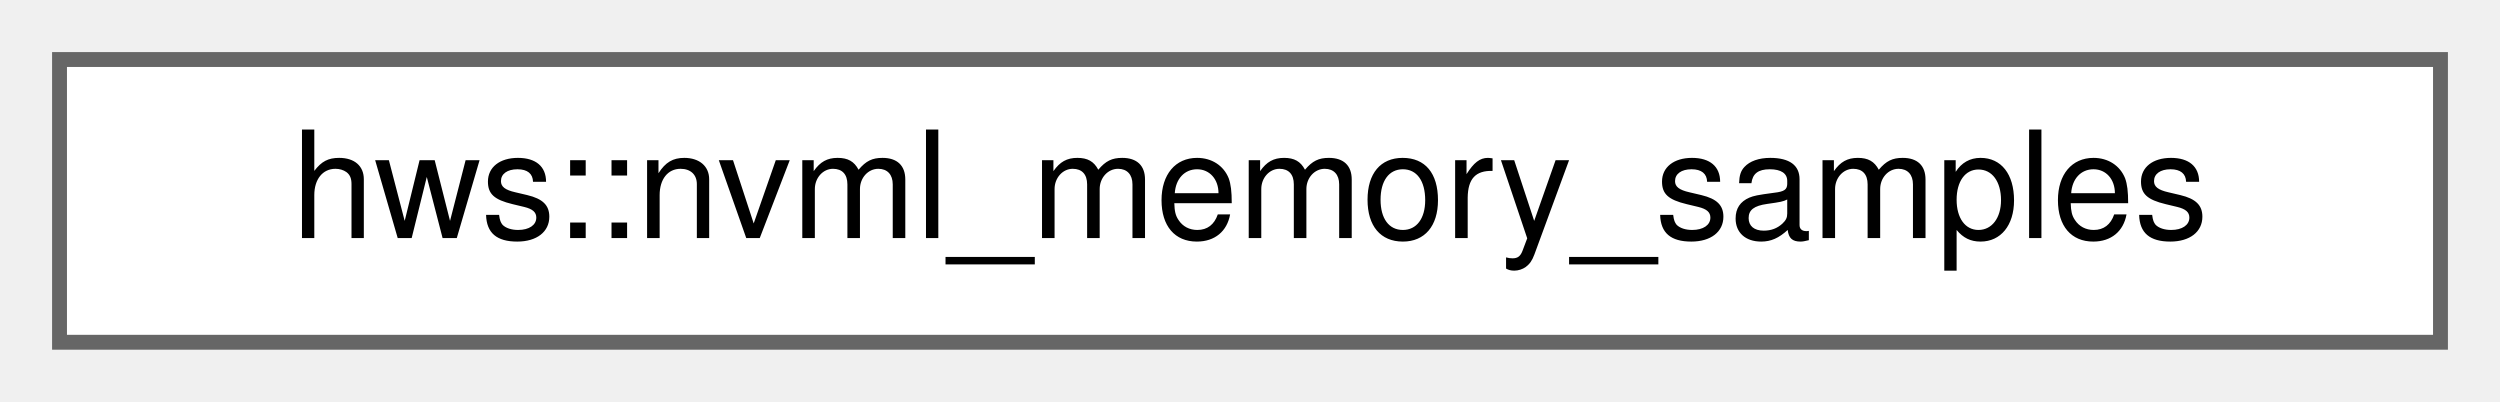
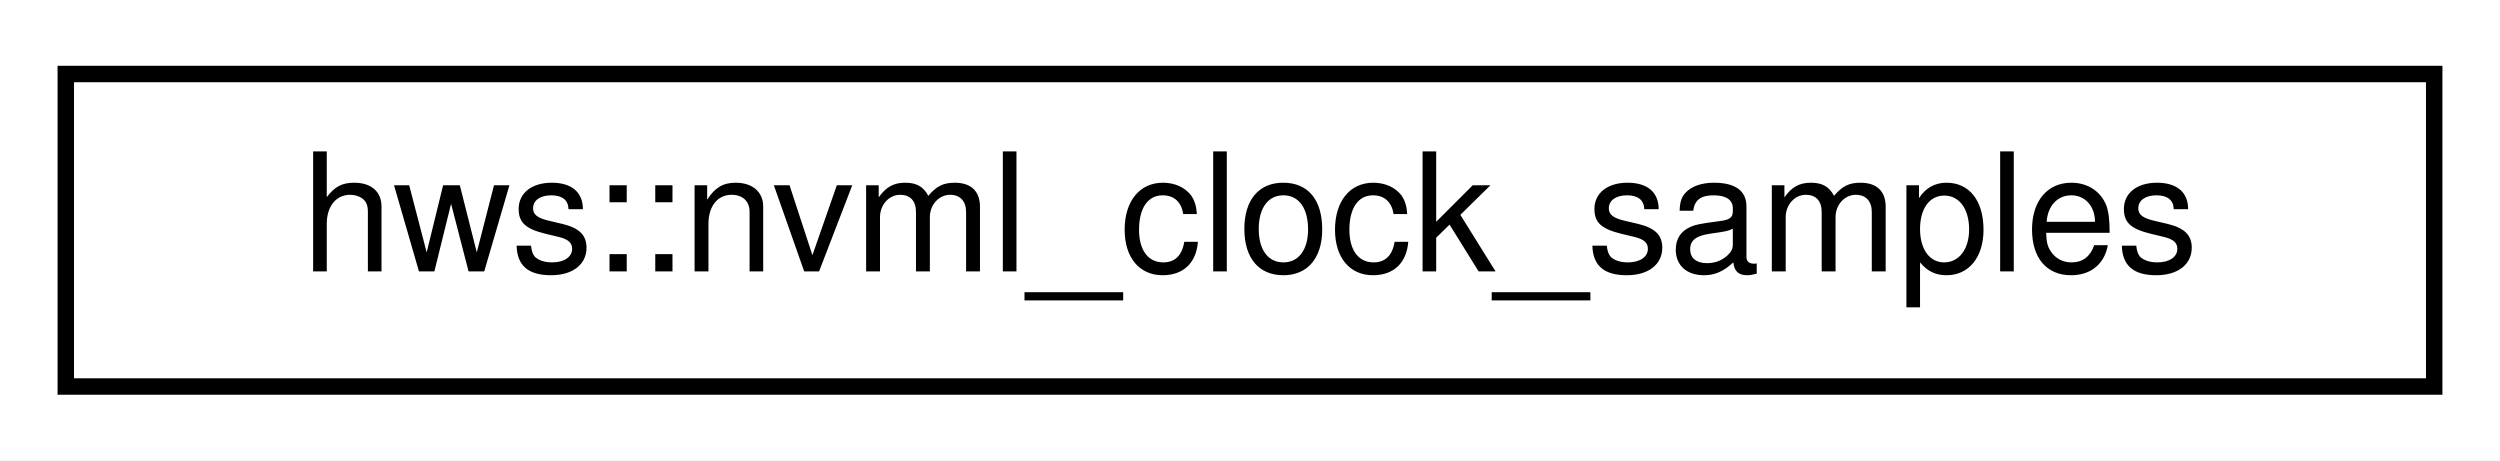
- <svg xmlns="http://www.w3.org/2000/svg" xmlns:xlink="http://www.w3.org/1999/xlink" width="168pt" height="27pt" viewBox="0.00 0.00 168.00 27.00">
-   <g id="graph0" class="graph" transform="scale(1 1) rotate(0) translate(4 23)">
-     <g id="Node000000" class="node">
-       <g id="a_Node000000">
-         <a xlink:href="classhws_1_1nvml__memory__samples.html" target="_top" xlink:title="Wrapper class for all memory related NVML hardware samples.">
-           <polygon fill="white" stroke="#666666" points="160,-19 0,-19 0,0 160,0 160,-19" />
-           <text text-anchor="middle" x="80" y="-7" font-family="Helvetica,sans-Serif" font-size="10.00">hws::nvml_memory_samples</text>
+ <svg xmlns="http://www.w3.org/2000/svg" xmlns:xlink="http://www.w3.org/1999/xlink" width="152pt" height="28pt" viewBox="0.00 0.00 152.00 28.00">
+   <g id="graph0" class="graph" transform="scale(1 1) rotate(0) translate(4 24)">
+     <polygon fill="white" stroke="transparent" points="-4,4 -4,-24 148,-24 148,4 -4,4" />
+     <g id="node1" class="node">
+       <g id="a_node1">
+         <a xlink:href="classhws_1_1nvml__clock__samples.html" target="_top" xlink:title="Wrapper class for all clock related NVML hardware samples.">
+           <polygon fill="white" stroke="black" points="0,-0.5 0,-19.5 144,-19.5 144,-0.5 0,-0.5" />
+           <text text-anchor="middle" x="72" y="-7.5" font-family="Helvetica,sans-Serif" font-size="10.00">hws::nvml_clock_samples</text>
        </a>
      </g>
    </g>
  </g>
</svg>
